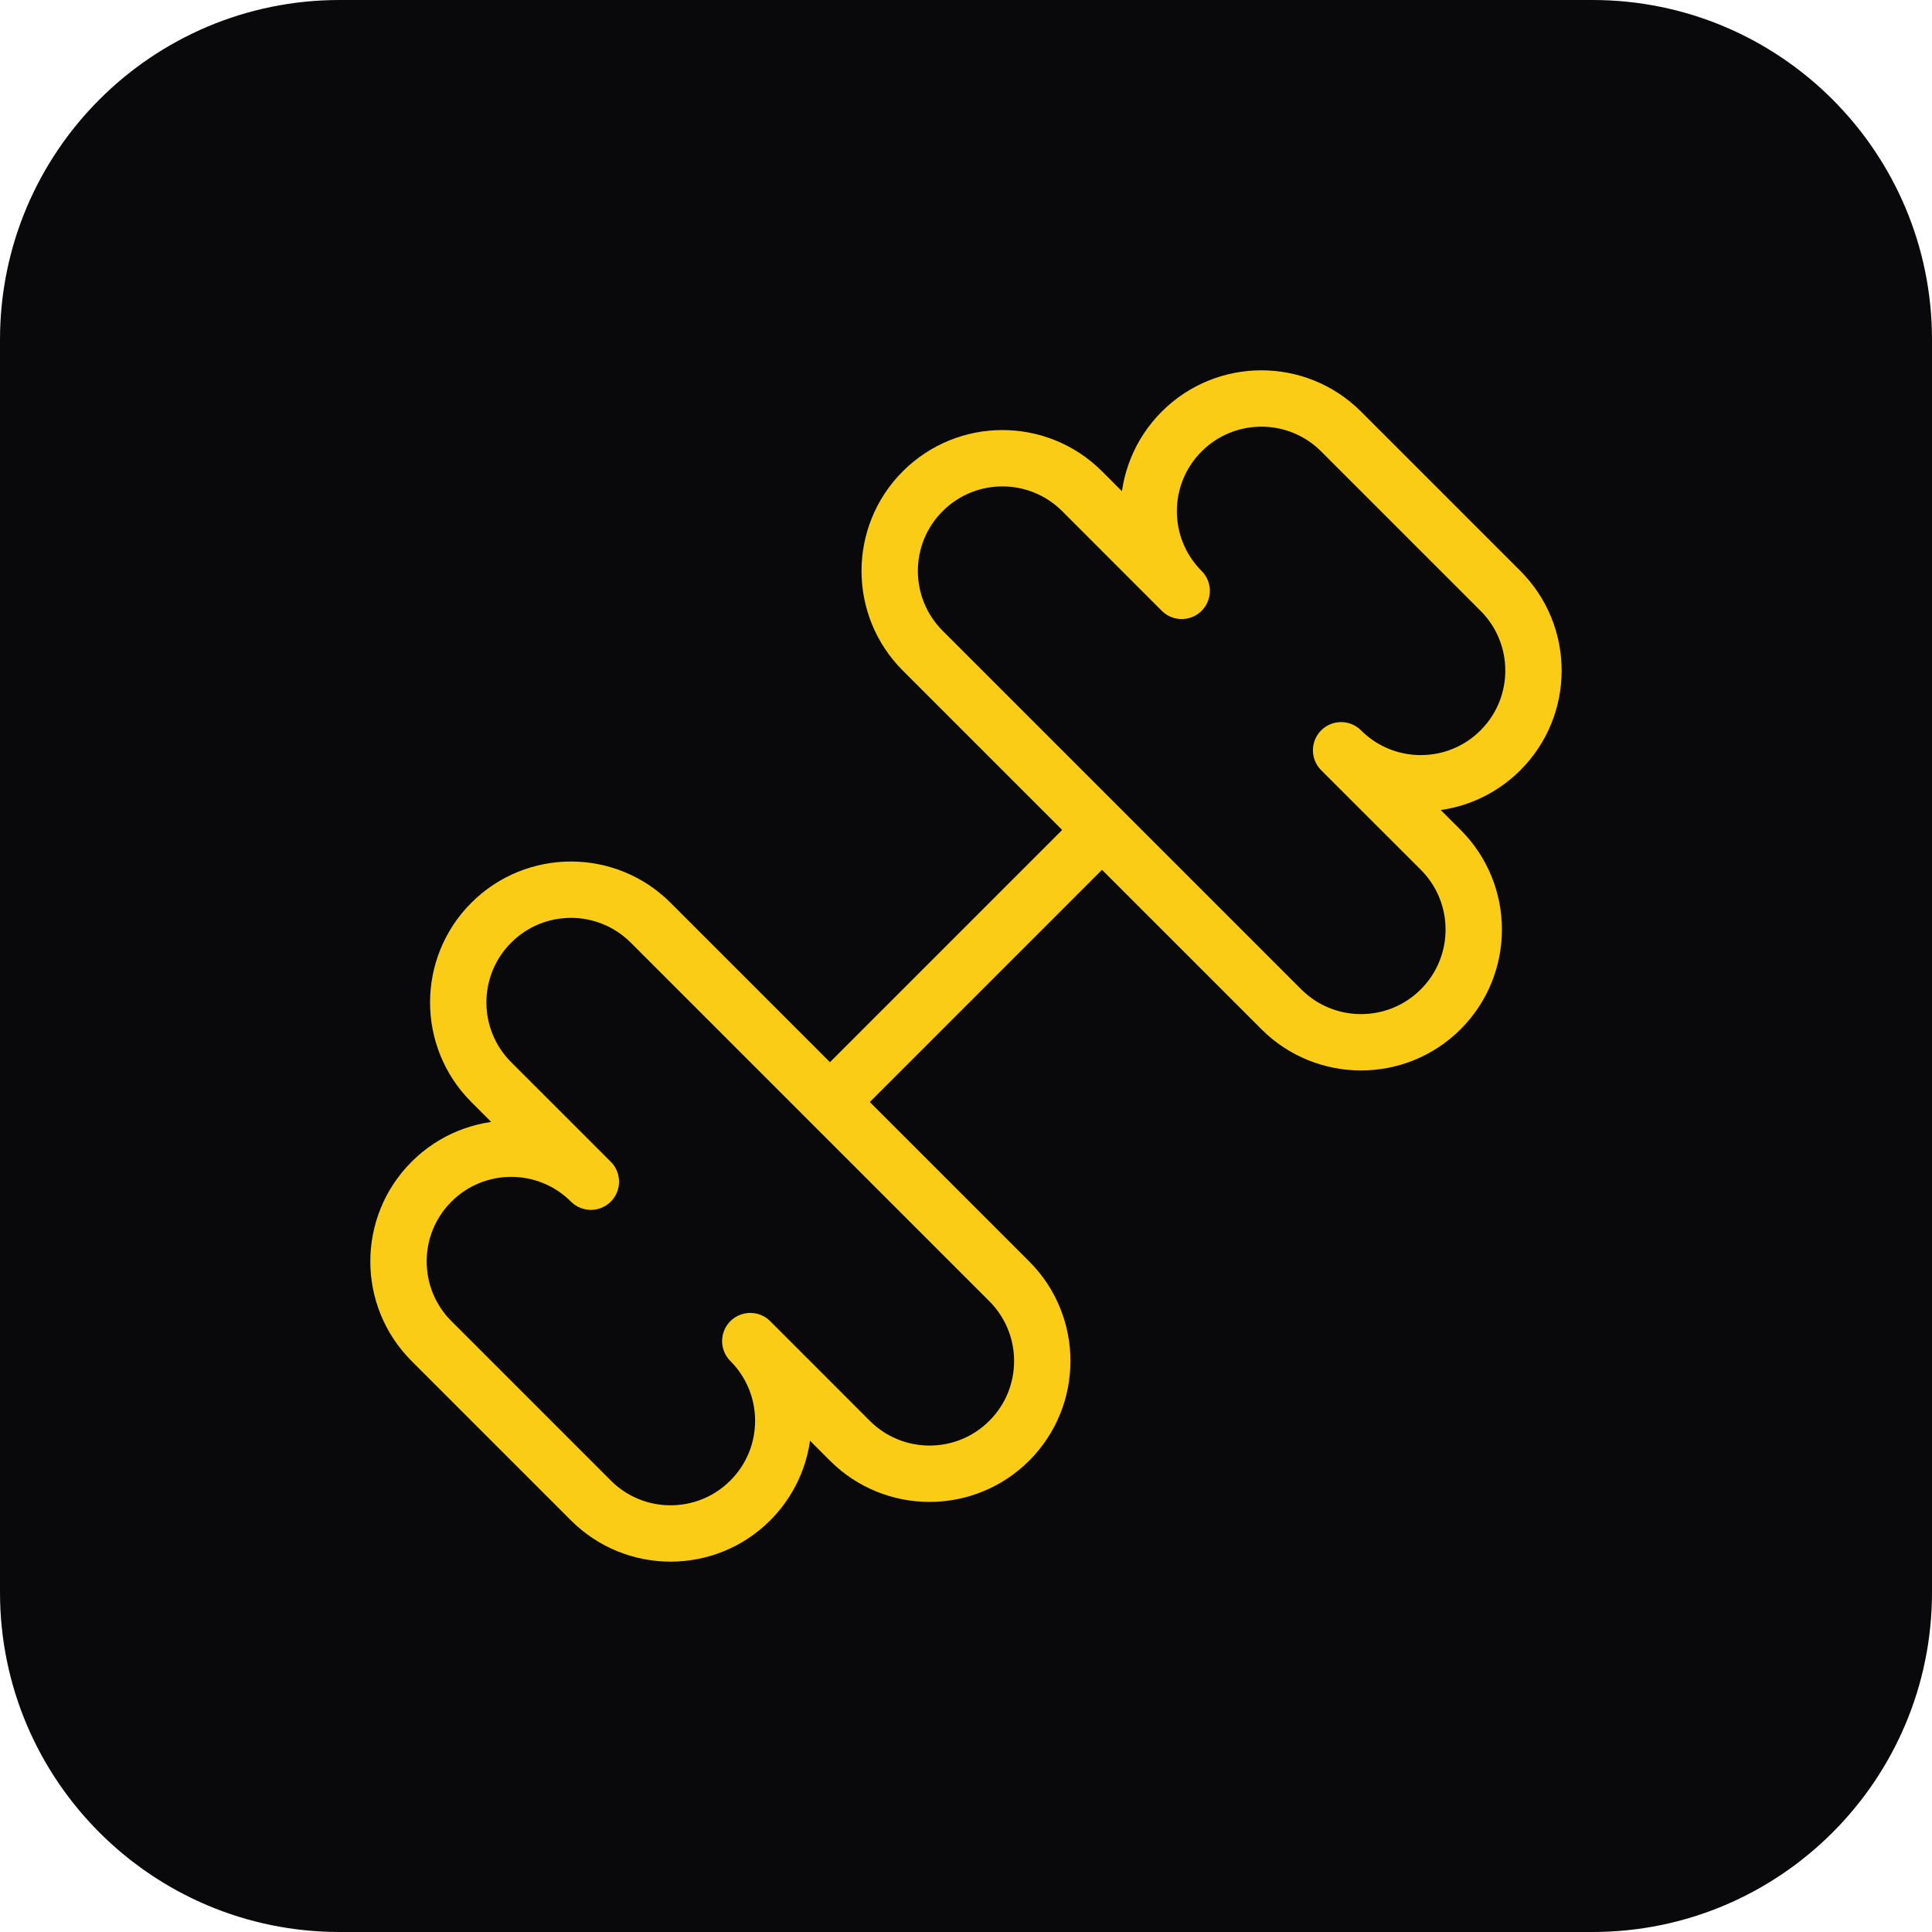
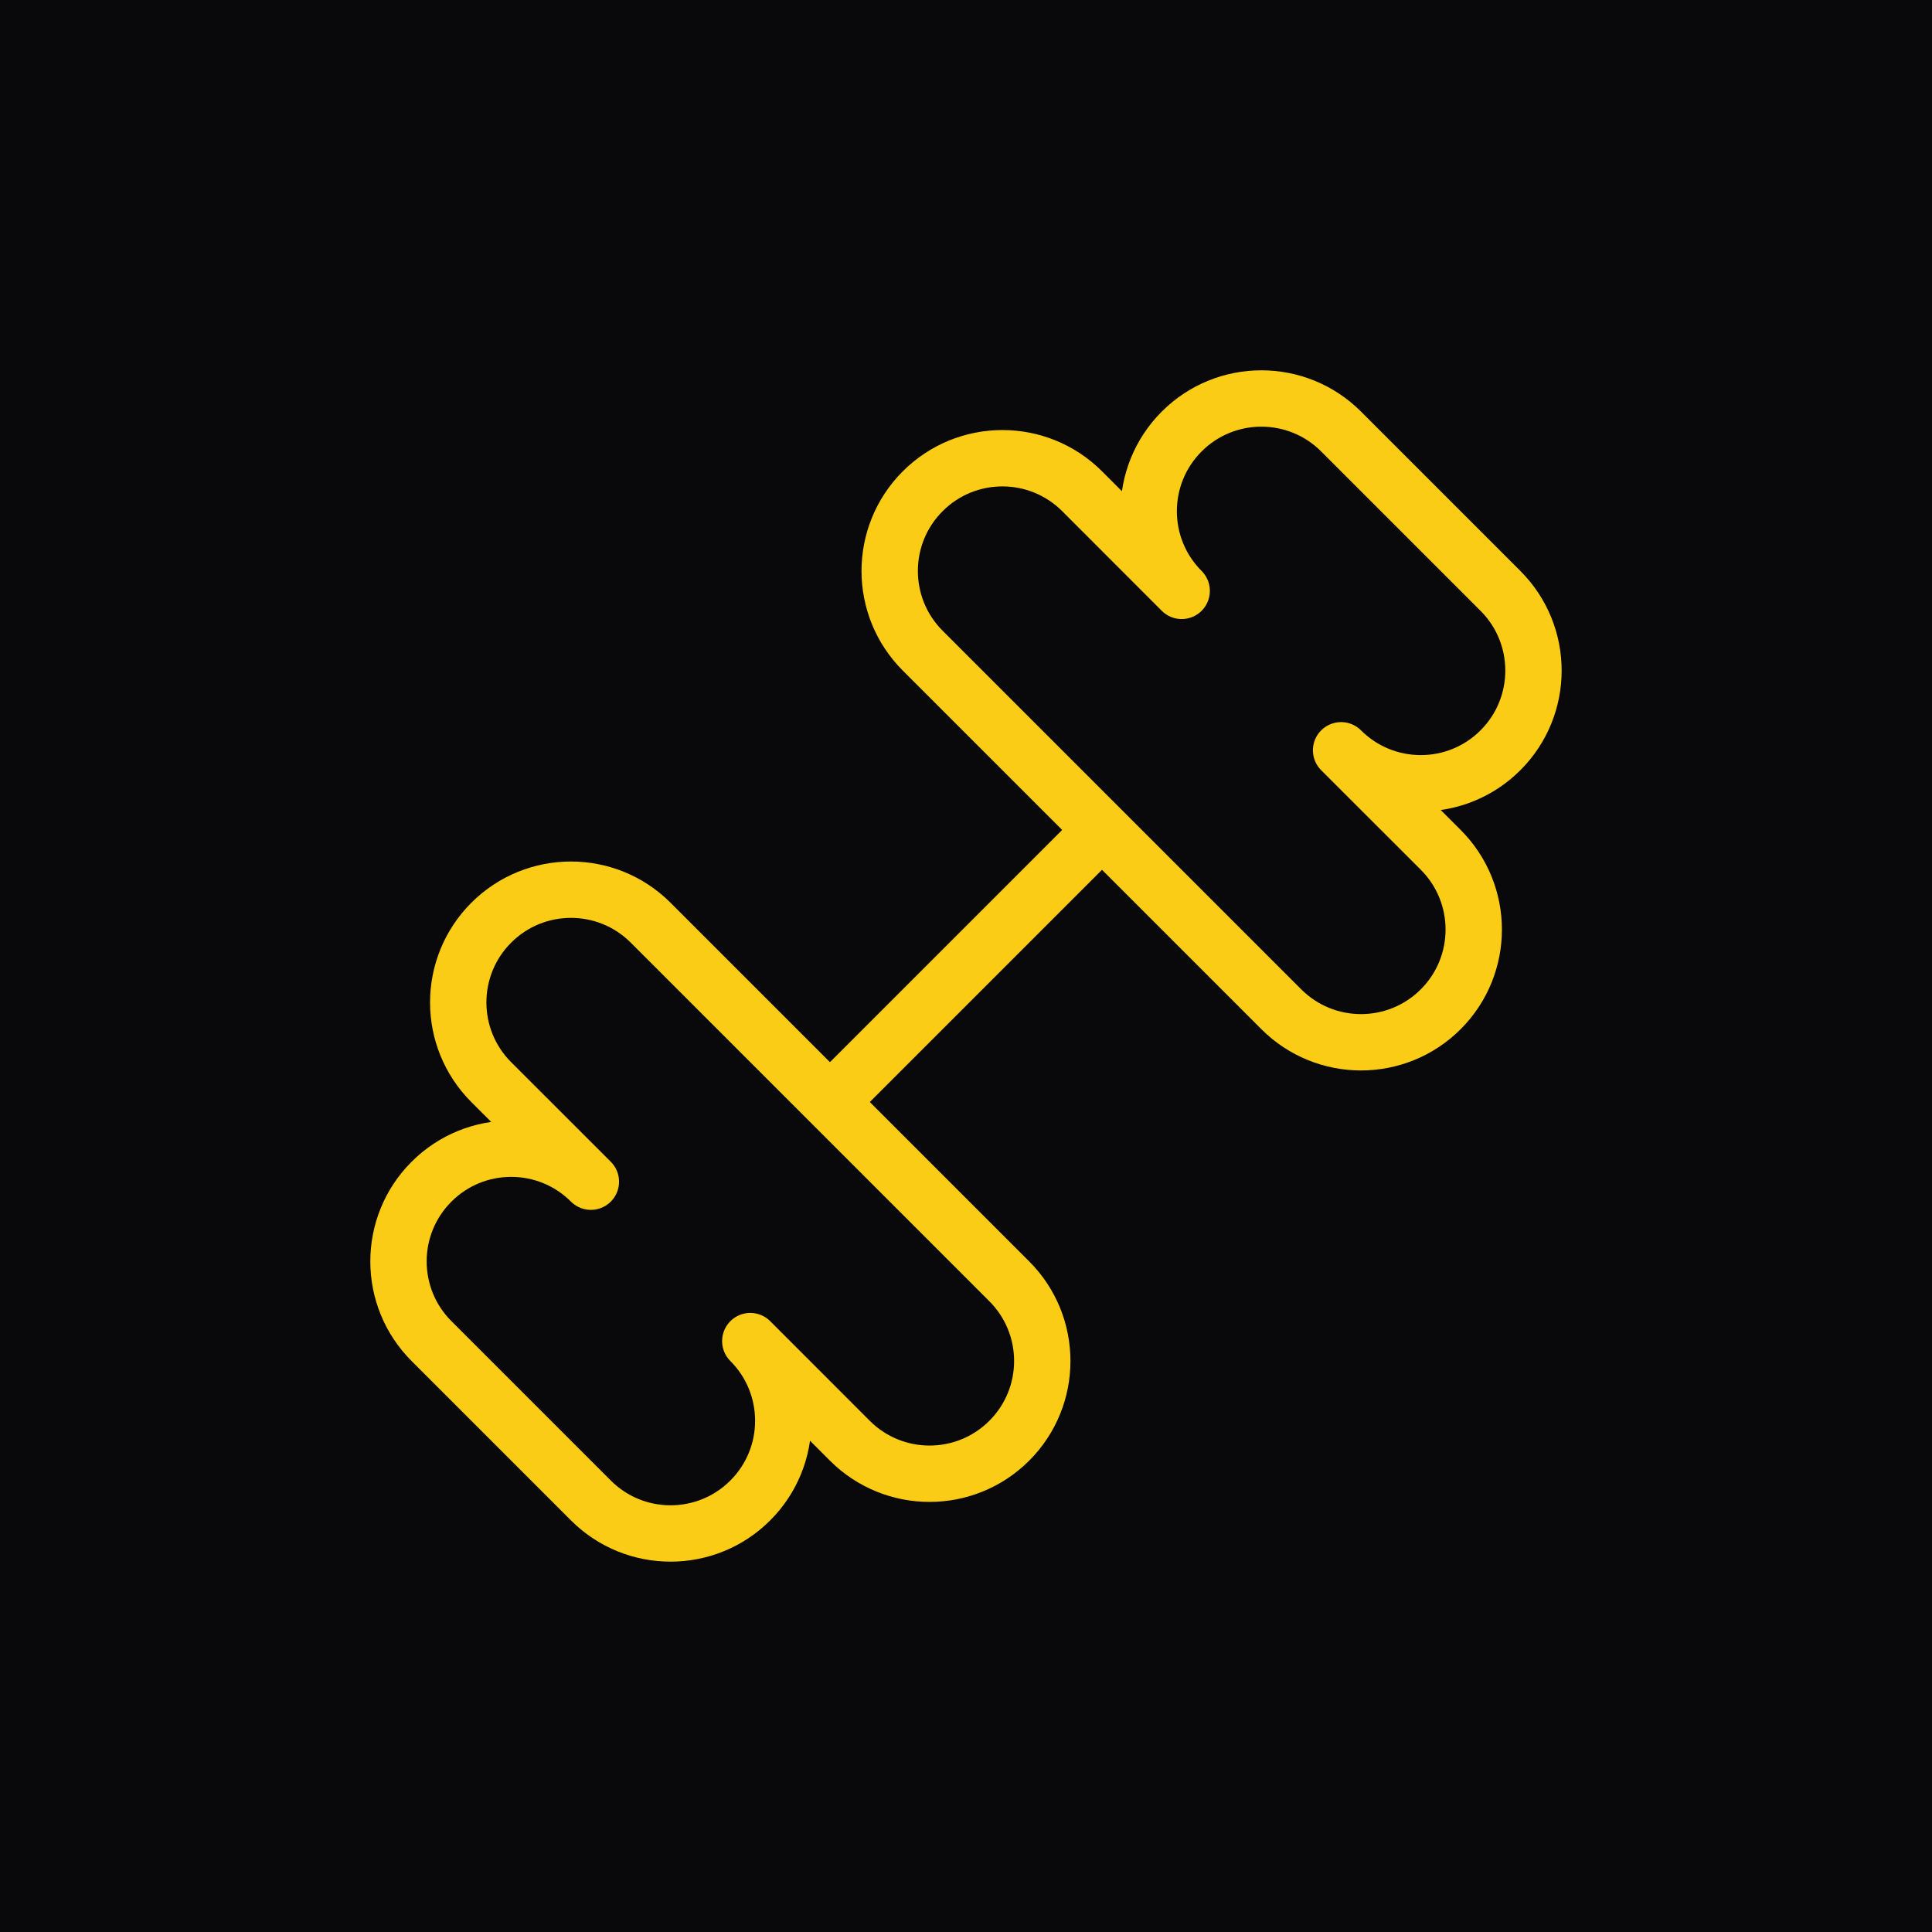
<svg xmlns="http://www.w3.org/2000/svg" viewBox="0 0 512 512">
-   <rect width="512" height="512" rx="90" fill="#09090B" />
+   <rect width="512" height="512" fill="#09090B" />
  <g transform="translate(76.8, 76.8) scale(14.933)" stroke="#FACC15" stroke-width="1" stroke-linecap="round" stroke-linejoin="round" fill="none">
    <path d="M17.596 12.768a2 2 0 1 0 2.829-2.829l-1.768-1.767a2 2 0 0 0 2.828-2.829l-2.828-2.828a2 2 0 0 0-2.829 2.828l-1.767-1.768a2 2 0 1 0-2.829 2.829z" />
    <path d="M5.343 21.485a2 2 0 1 0 2.829-2.828l1.767 1.768a2 2 0 1 0 2.829-2.829l-6.364-6.364a2 2 0 1 0-2.829 2.829l1.768 1.767a2 2 0 0 0-2.828 2.829z" />
    <path d="m9.6 14.4 4.8-4.8" />
  </g>
</svg>
